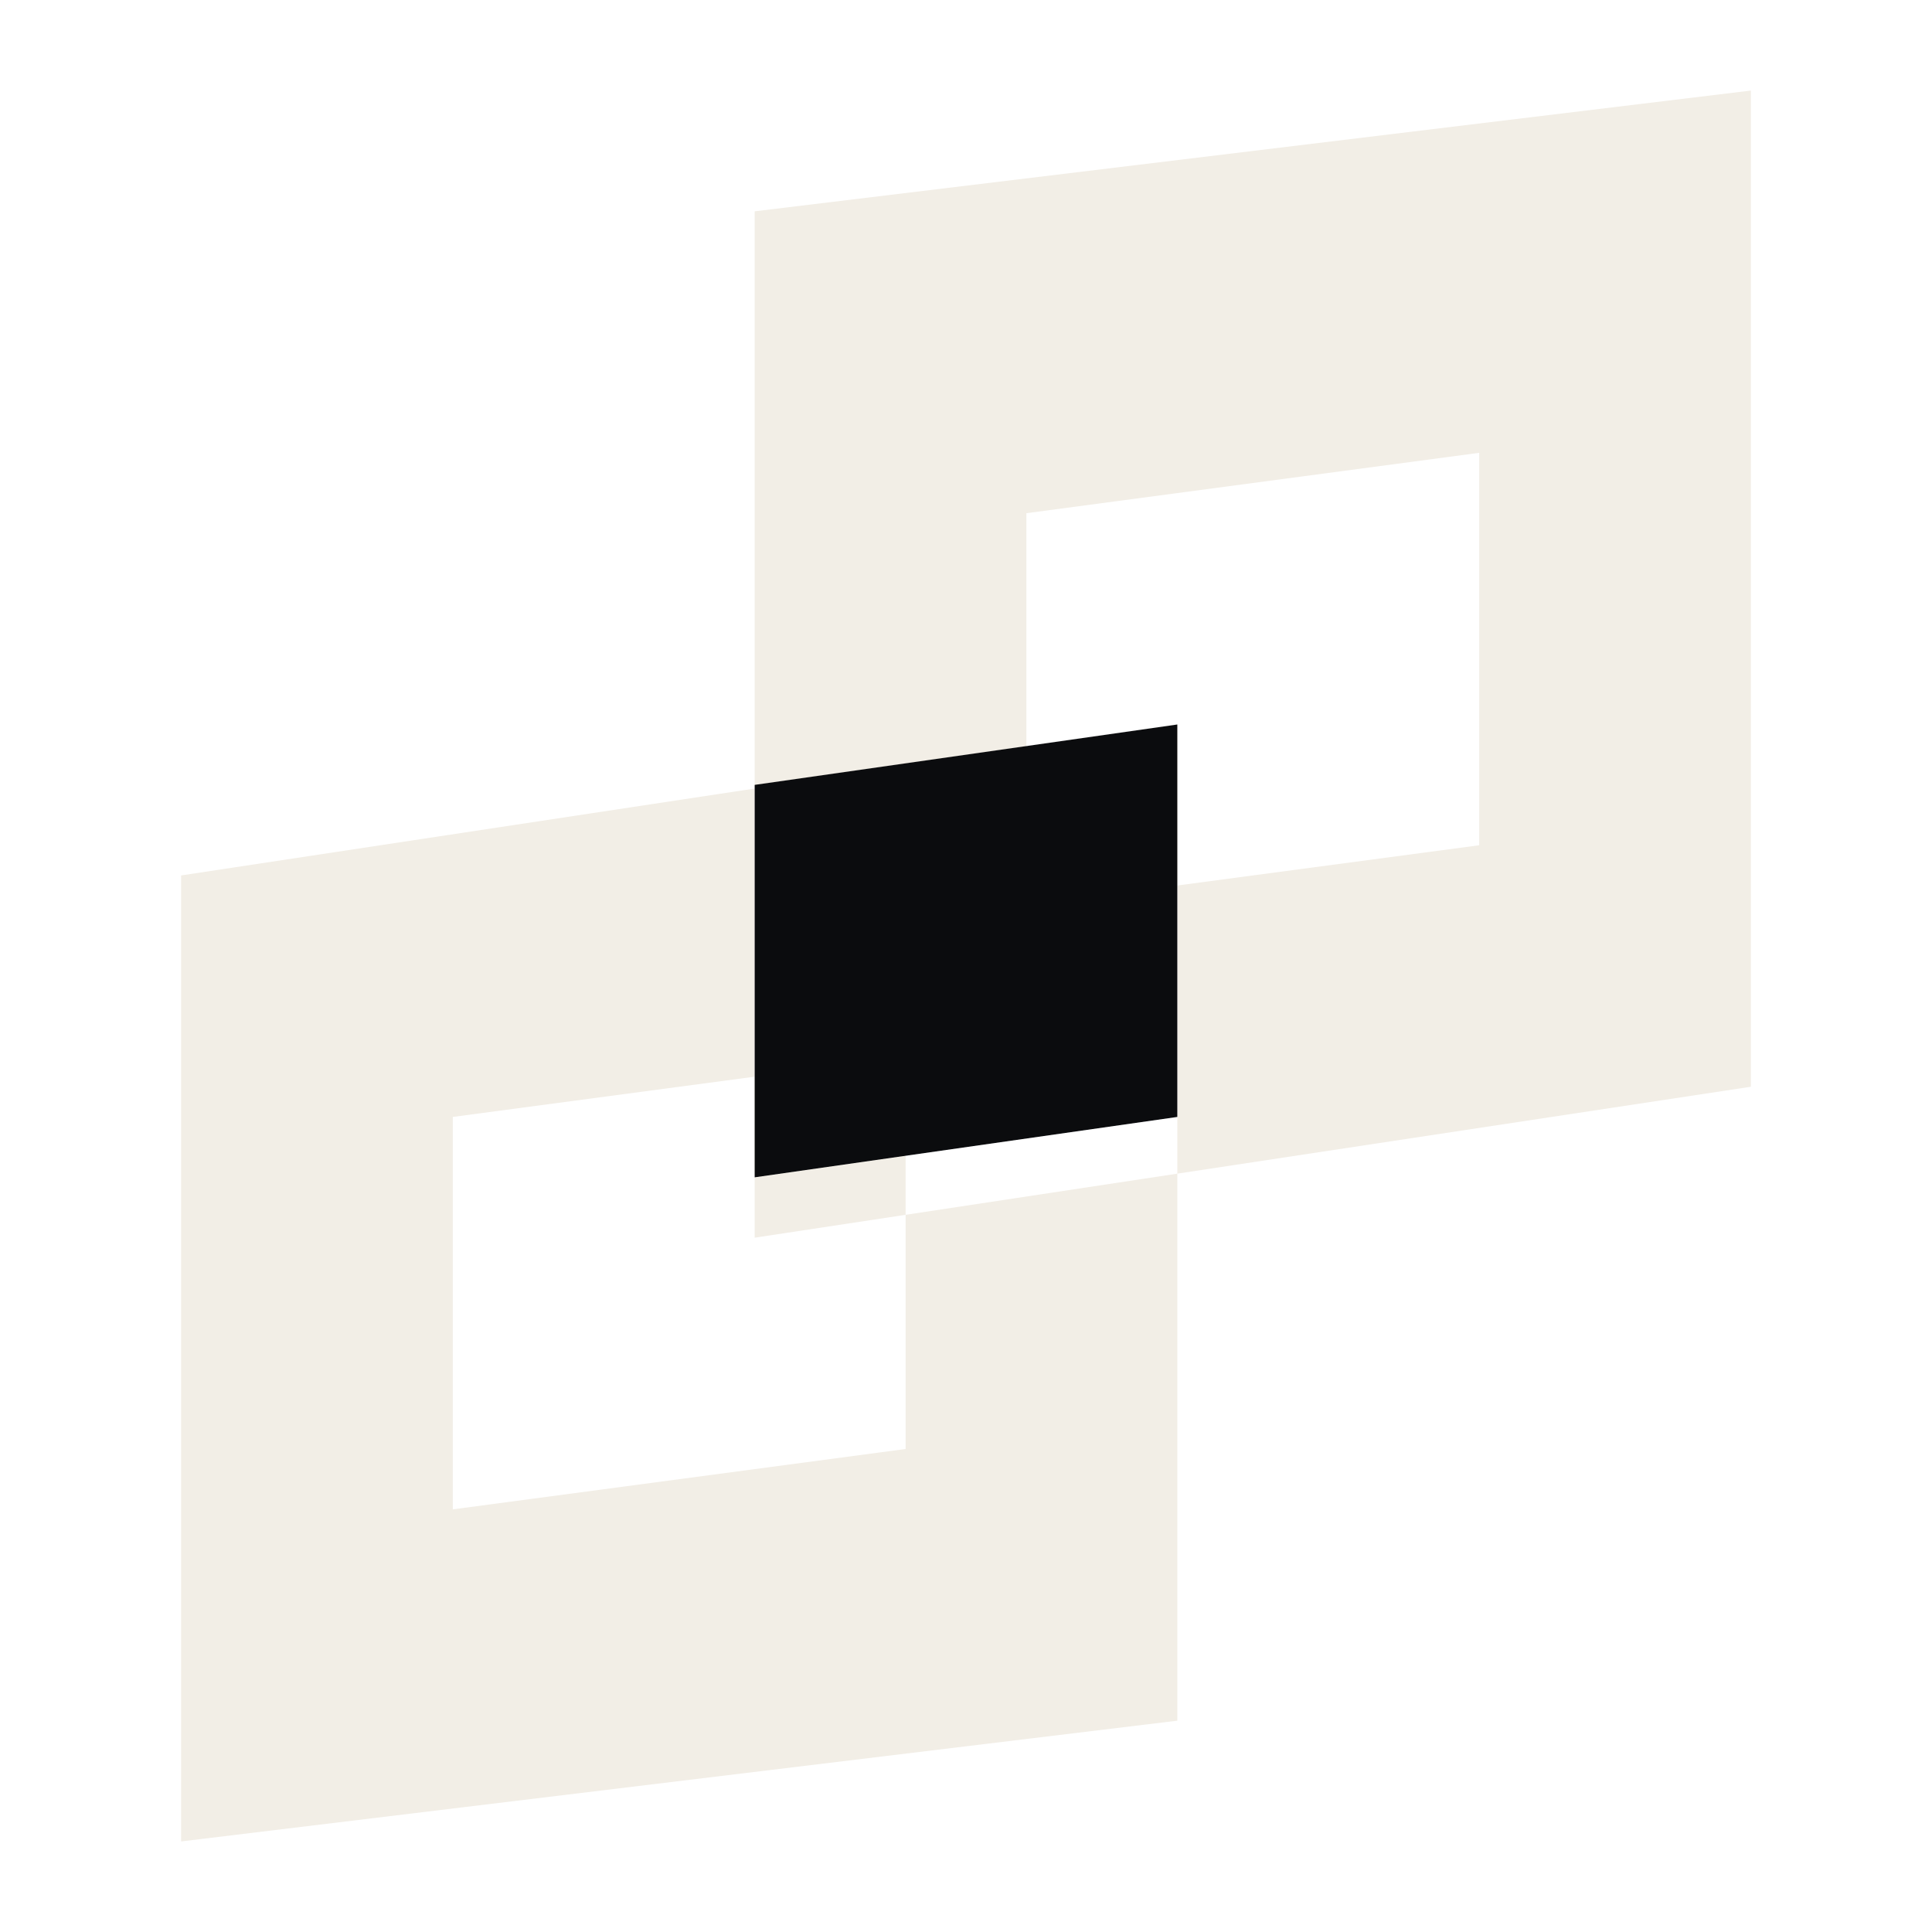
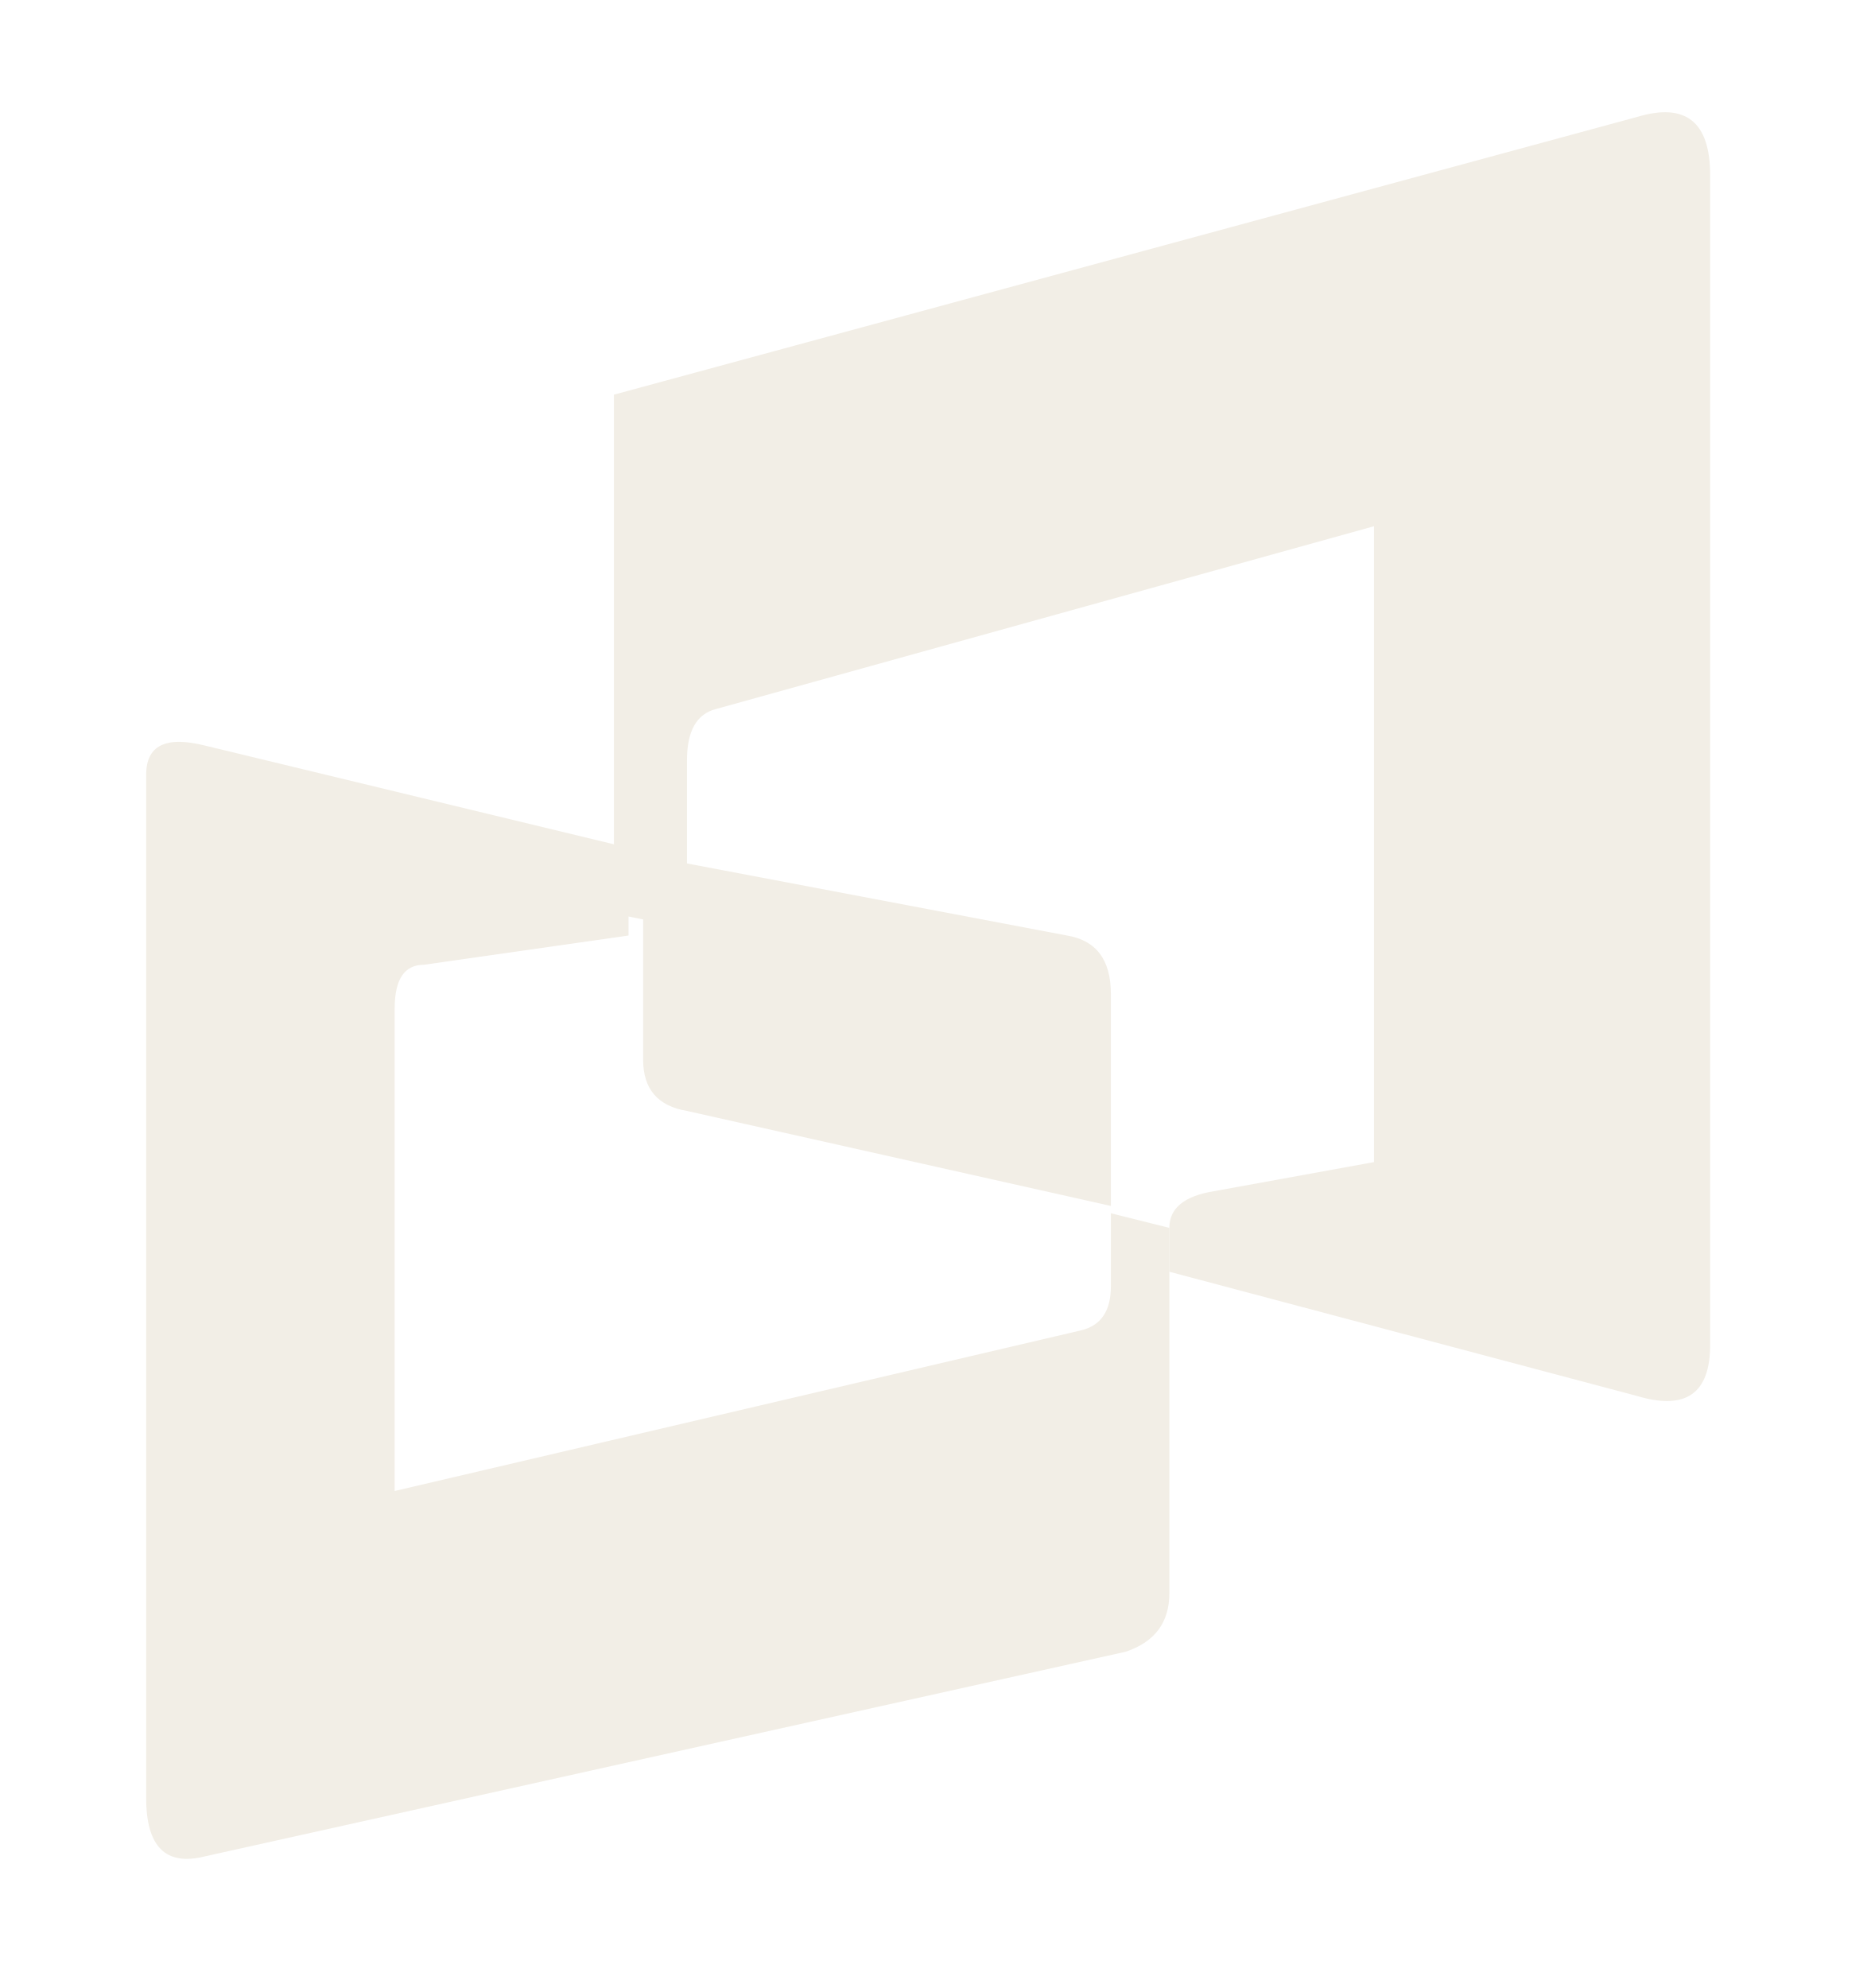
- <svg xmlns="http://www.w3.org/2000/svg" viewBox="0 0 64 64" role="img" aria-labelledby="title">
-   <path fill="#F2EEE6" fill-rule="evenodd" d="M25 7 58 3v33l-33 5V7Zm9 10v13l15-2V15l-15 2ZM6 29l33-5v33L6 61V29Zm9 8v13l15-2V35l-15 2Z" />
-   <path fill="#0B0C0E" d="m25 26 14-2v13l-14 2V26Z" />
+ <svg xmlns="http://www.w3.org/2000/svg" viewBox="0 0 128 136" role="img" aria-labelledby="title">
+   <path fill="#F2EEE6" d="M10 53Q10 50 14 51L43 58V64L29 66Q27 66 27 69V102L74 91Q76 90.5 76 88V83L80 84V109Q80 112 77 113L14 127Q10 128 10 123Z" />
+   <path fill="#F2EEE6" d="M42 27L112 8Q117 6.5 117 12V92Q117 97 112 95.5L80 87V84Q80 82 83 81.5L94 79.5V36L49 48.5Q47 49 47 52V63.5L42 62.5Z" />
+   <path fill="#F2EEE6" d="M44 58.5L73 64Q76 64.5 76 68V82.5L47 76Q44 75.5 44 72.5Z" />
</svg>
